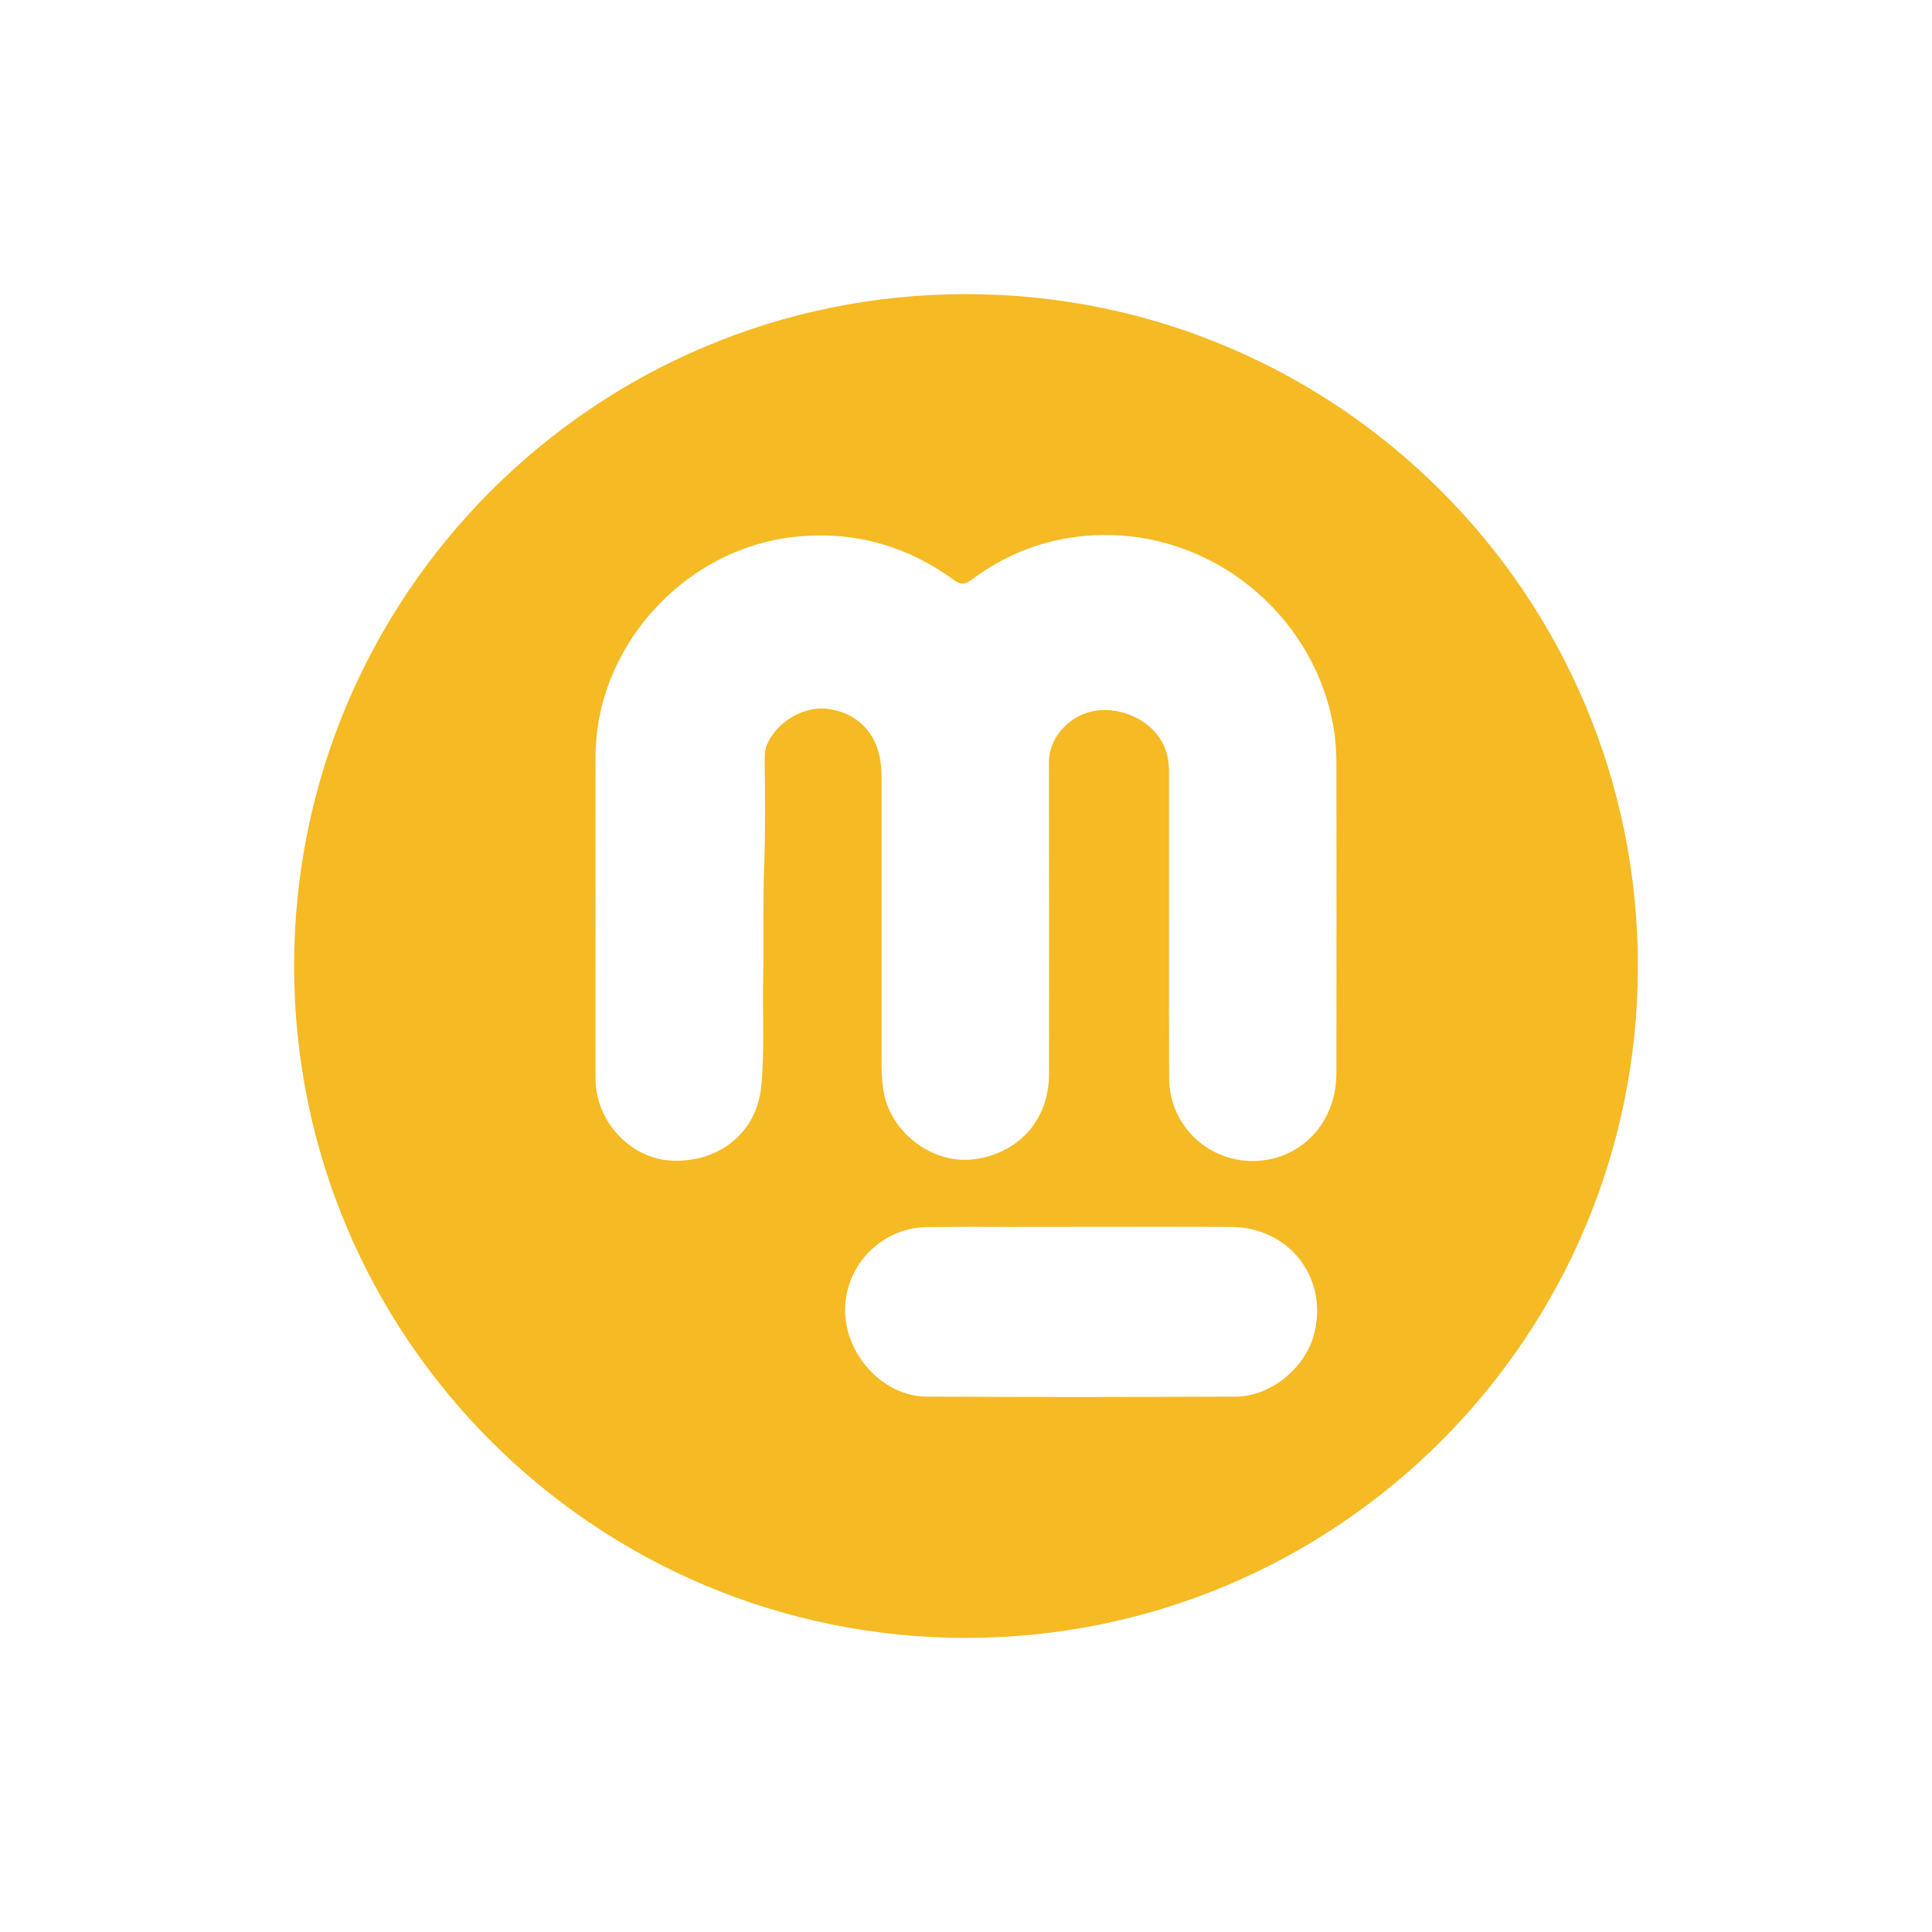
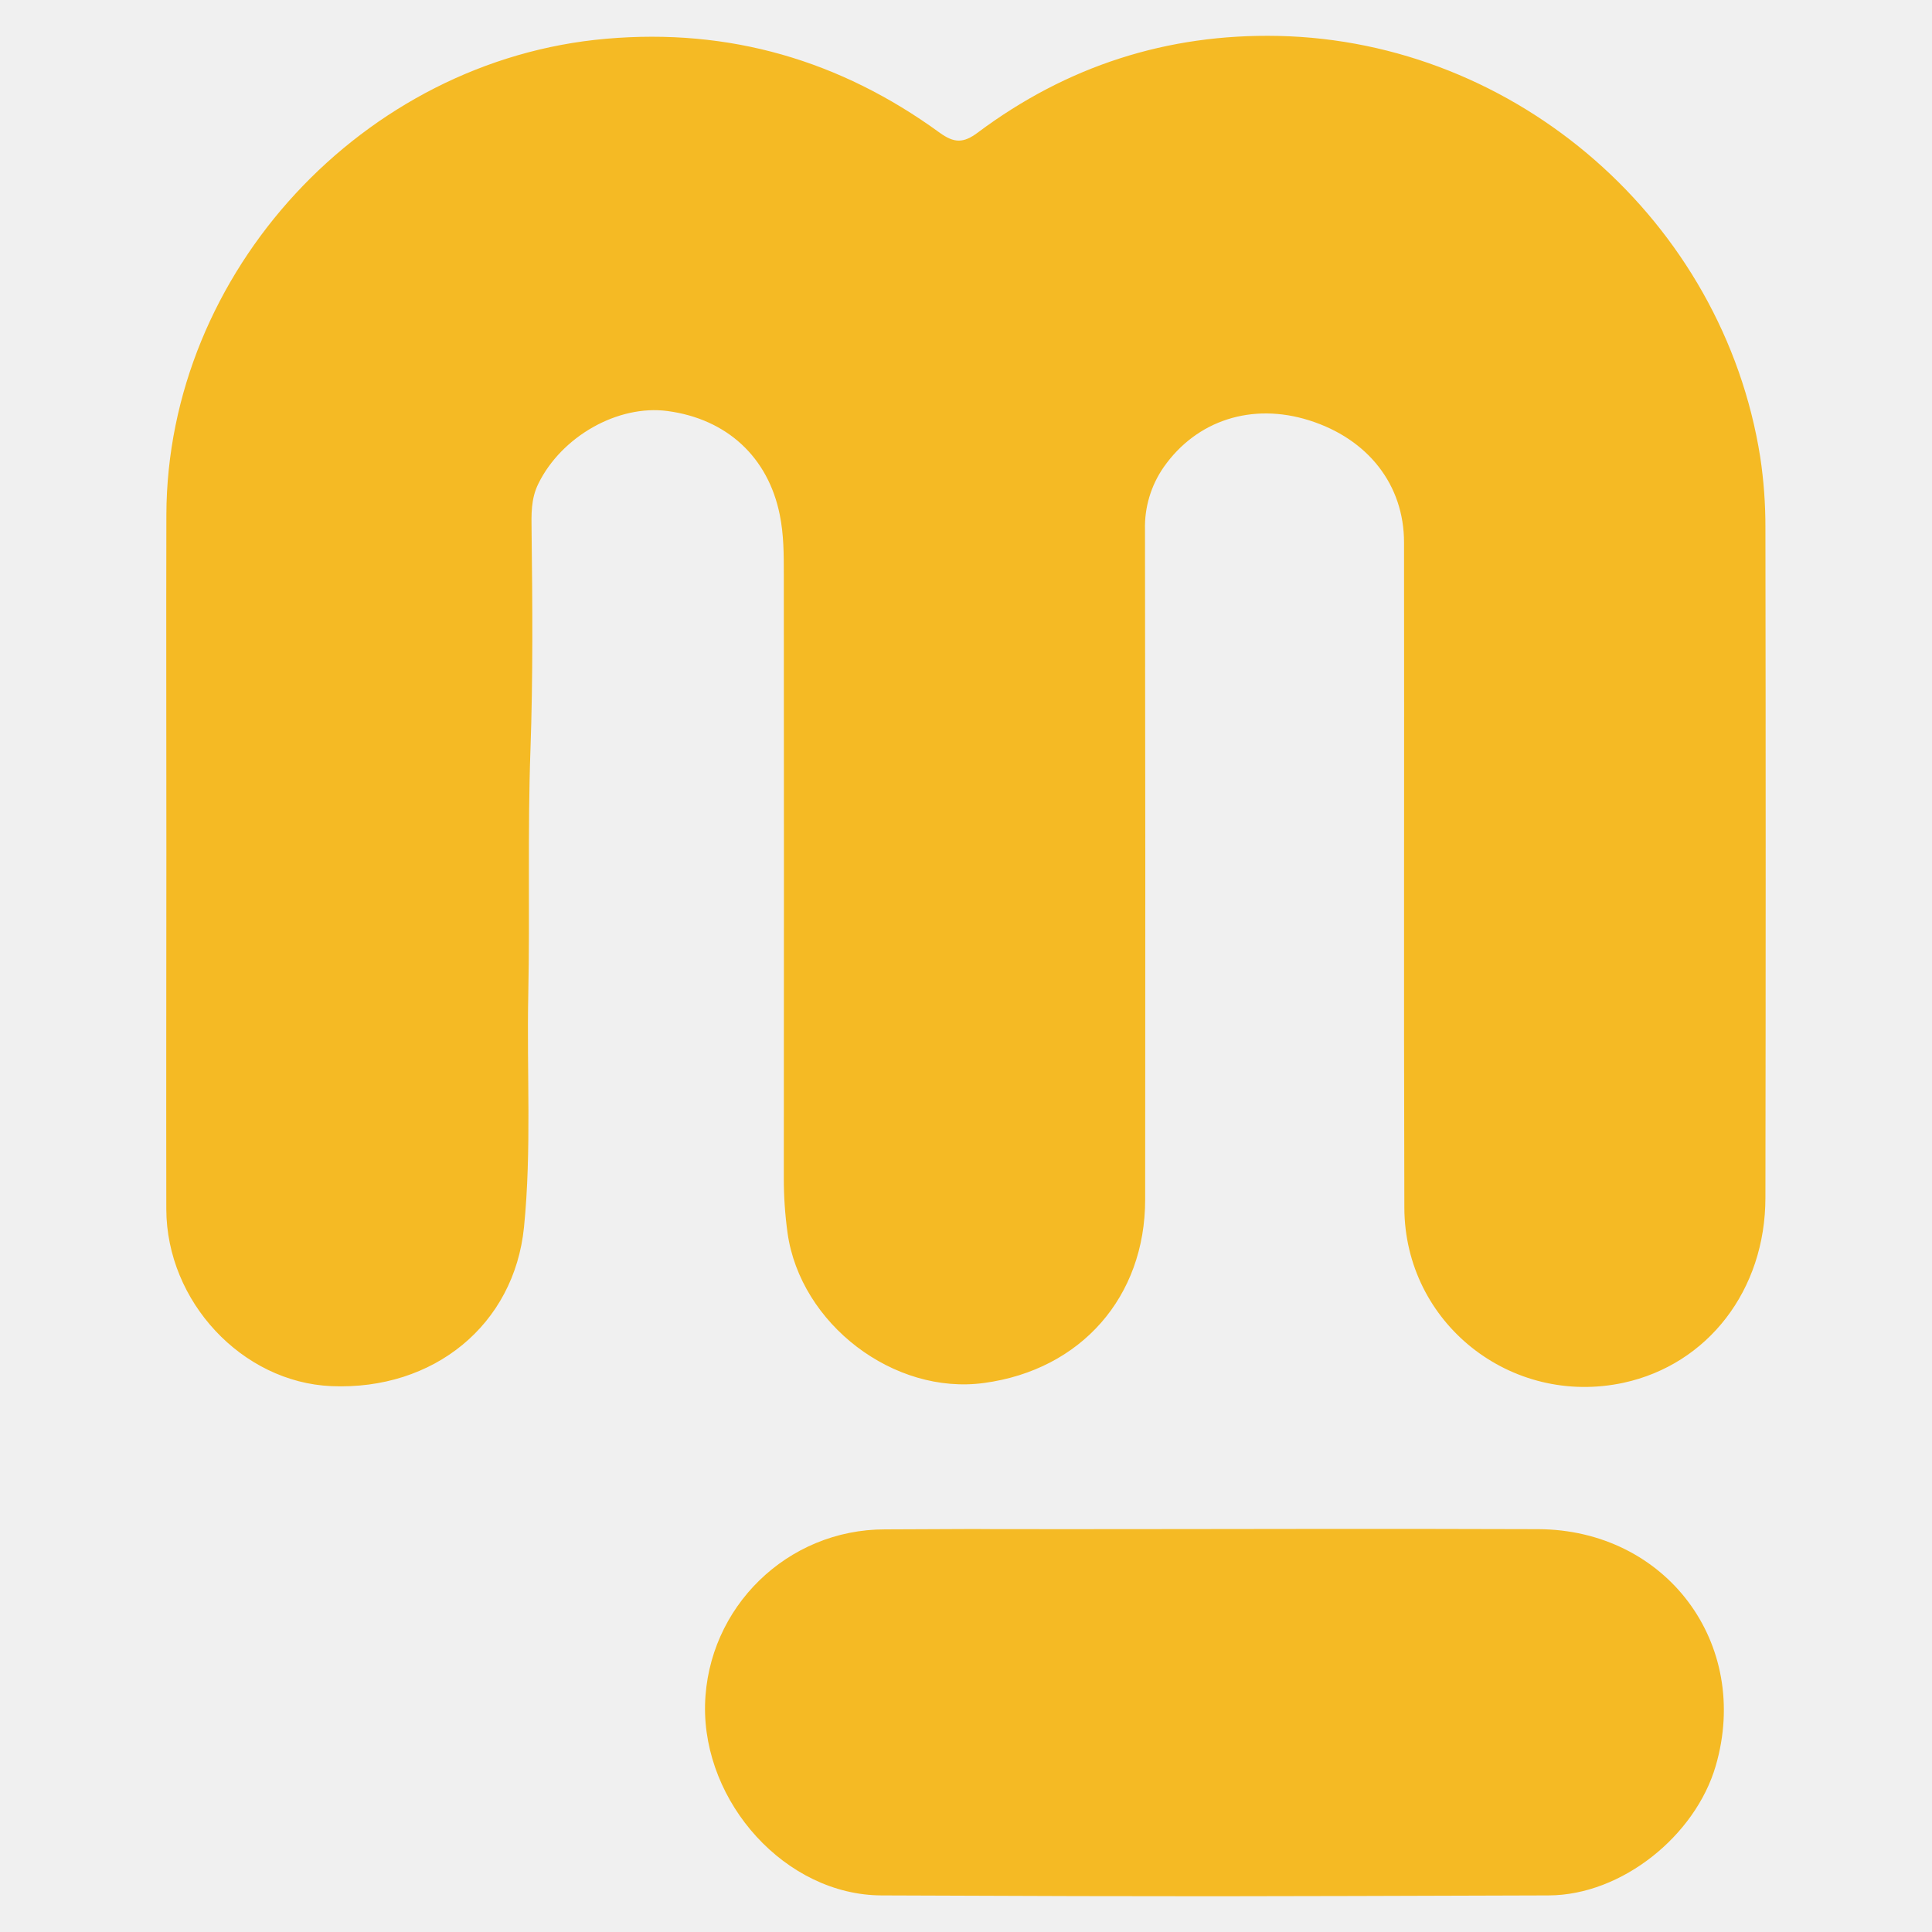
- <svg xmlns="http://www.w3.org/2000/svg" id="Layer_1" data-name="Layer 1" viewBox="0 0 1200 1200">
-   <defs>
-     <style>.cls-1{fill:#fff;}.cls-2{fill:#f5ba24;}</style>
-   </defs>
-   <rect class="cls-1" width="1200" height="1200" />
-   <circle class="cls-2" cx="600" cy="600" r="417.32" />
-   <path class="cls-1" d="M764.64,762.07c-45.56-.18-91.12,0-136.68,0-46.1,0-5.15-.15-51.24.06a51.78,51.78,0,0,0-51.82,50.51c-.59,28.17,23.2,54.72,50.78,54.83,93,.38,99,.28,192,0,21-.06,42.21-17.13,48.08-37.28C826,795,801.5,762.22,764.64,762.07Z" />
-   <path class="cls-1" d="M369.88,567.16c0-32.34-.08-64.68,0-97,.19-69.92,56.79-130.92,126.5-137,35.56-3.12,67.38,6.21,96,27,4.22,3.07,6.88,3.08,11,0C629,341,657.93,331.66,689.85,332.34c68.7,1.47,128,53.37,138.72,121.21a134.3,134.3,0,0,1,1.49,20.34q.15,96.38,0,192.77c0,26.62-16.58,48-40.79,53.27-32.44,7-63-17.15-63.12-50.33-.19-63.83,0-127.66-.09-191.49,0-16.59-10.37-29.8-27.3-35.14-16.42-5.18-32.38-.06-41.86,13.46a30.17,30.17,0,0,0-5.39,18q.15,96.39.05,192.77c0,28.06-18.47,49-46.3,52.79-26,3.59-52.93-16.94-56.62-43.19a114.17,114.17,0,0,1-1.07-15.9q.07-86.8,0-173.62c0-5.74,0-11.46-1.17-17.15-3.33-16.53-15.17-27.55-32.29-29.84-14.28-1.91-30.53,7.32-37.19,20.93-2.16,4.39-2,8.8-1.94,13.56.26,21.06.42,42.14-.33,63.19-.83,23.4-.14,46.8-.62,70.19-.47,22.32,1,44.68-1.23,67-2.82,28.07-25.93,47-55.44,45.75-25.66-1.11-47.42-24.3-47.5-50.92C369.8,635.67,369.88,601.42,369.88,567.16Z" />
+ <svg xmlns="http://www.w3.org/2000/svg" viewBox="322 322 556 556" role="img" aria-label="FistBump logo">
+   <g fill="#F5BA24">
+     <path d="M764.64,762.07c-45.56-.18-91.12,0-136.68,0-46.1,0-5.15-.15-51.24.06a51.78,51.78,0,0,0-51.82,50.51c-.59,28.17,23.2,54.72,50.78,54.83,93,.38,99,.28,192,0,21-.06,42.21-17.13,48.08-37.28C826,795,801.5,762.22,764.64,762.07Z" />
+     <path d="M369.88,567.16c0-32.34-.08-64.68,0-97,.19-69.92,56.79-130.92,126.5-137,35.56-3.12,67.38,6.21,96,27,4.22,3.07,6.88,3.08,11,0C629,341,657.93,331.66,689.85,332.34c68.7,1.47,128,53.37,138.72,121.21a134.3,134.3,0,0,1,1.49,20.34q.15,96.38,0,192.77c0,26.62-16.58,48-40.79,53.27-32.44,7-63-17.15-63.12-50.33-.19-63.83,0-127.66-.09-191.49,0-16.59-10.37-29.8-27.3-35.14-16.42-5.18-32.38-.06-41.86,13.46a30.17,30.17,0,0,0-5.39,18q.15,96.39.05,192.77c0,28.06-18.47,49-46.3,52.79-26,3.59-52.93-16.94-56.62-43.19a114.17,114.17,0,0,1-1.07-15.9q.07-86.8,0-173.62c0-5.74,0-11.46-1.17-17.15-3.33-16.53-15.17-27.55-32.29-29.84-14.28-1.91-30.53,7.32-37.19,20.93-2.16,4.39-2,8.8-1.94,13.56.26,21.06.42,42.14-.33,63.19-.83,23.4-.14,46.8-.62,70.19-.47,22.32,1,44.68-1.23,67-2.82,28.07-25.93,47-55.44,45.75-25.66-1.11-47.42-24.3-47.5-50.92C369.8,635.67,369.88,601.42,369.88,567.16Z" />
+   </g>
</svg>
